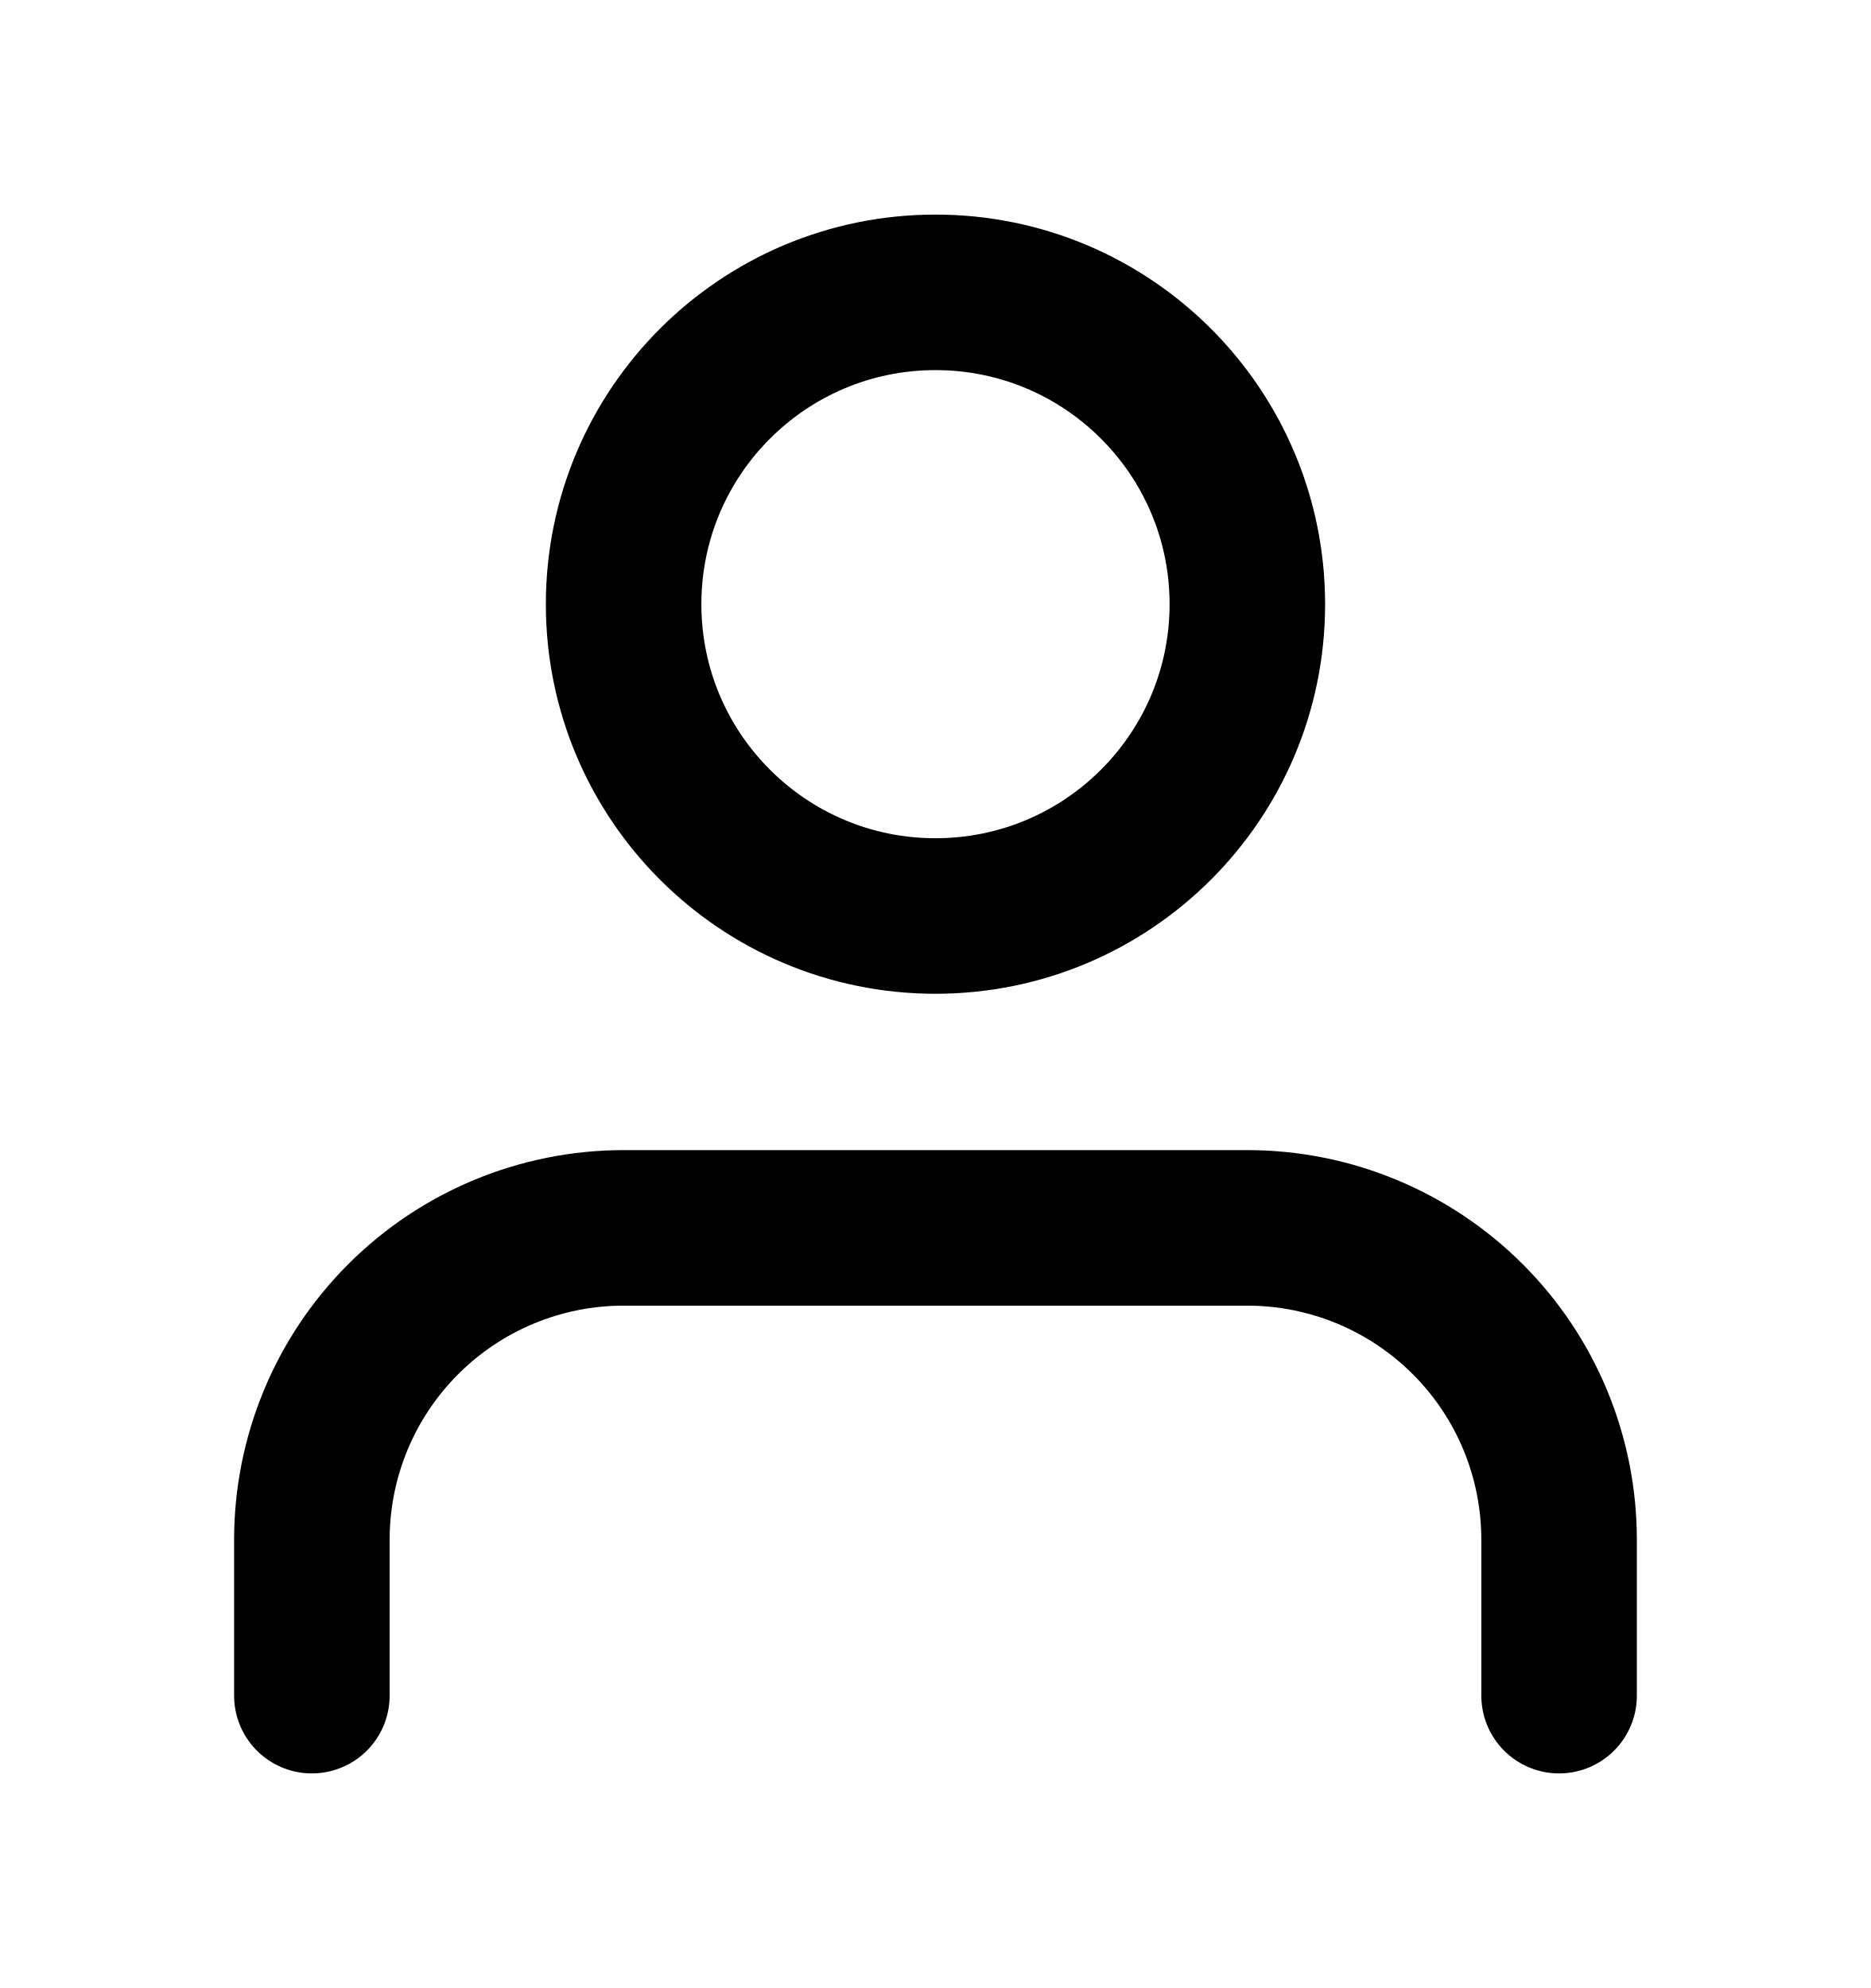
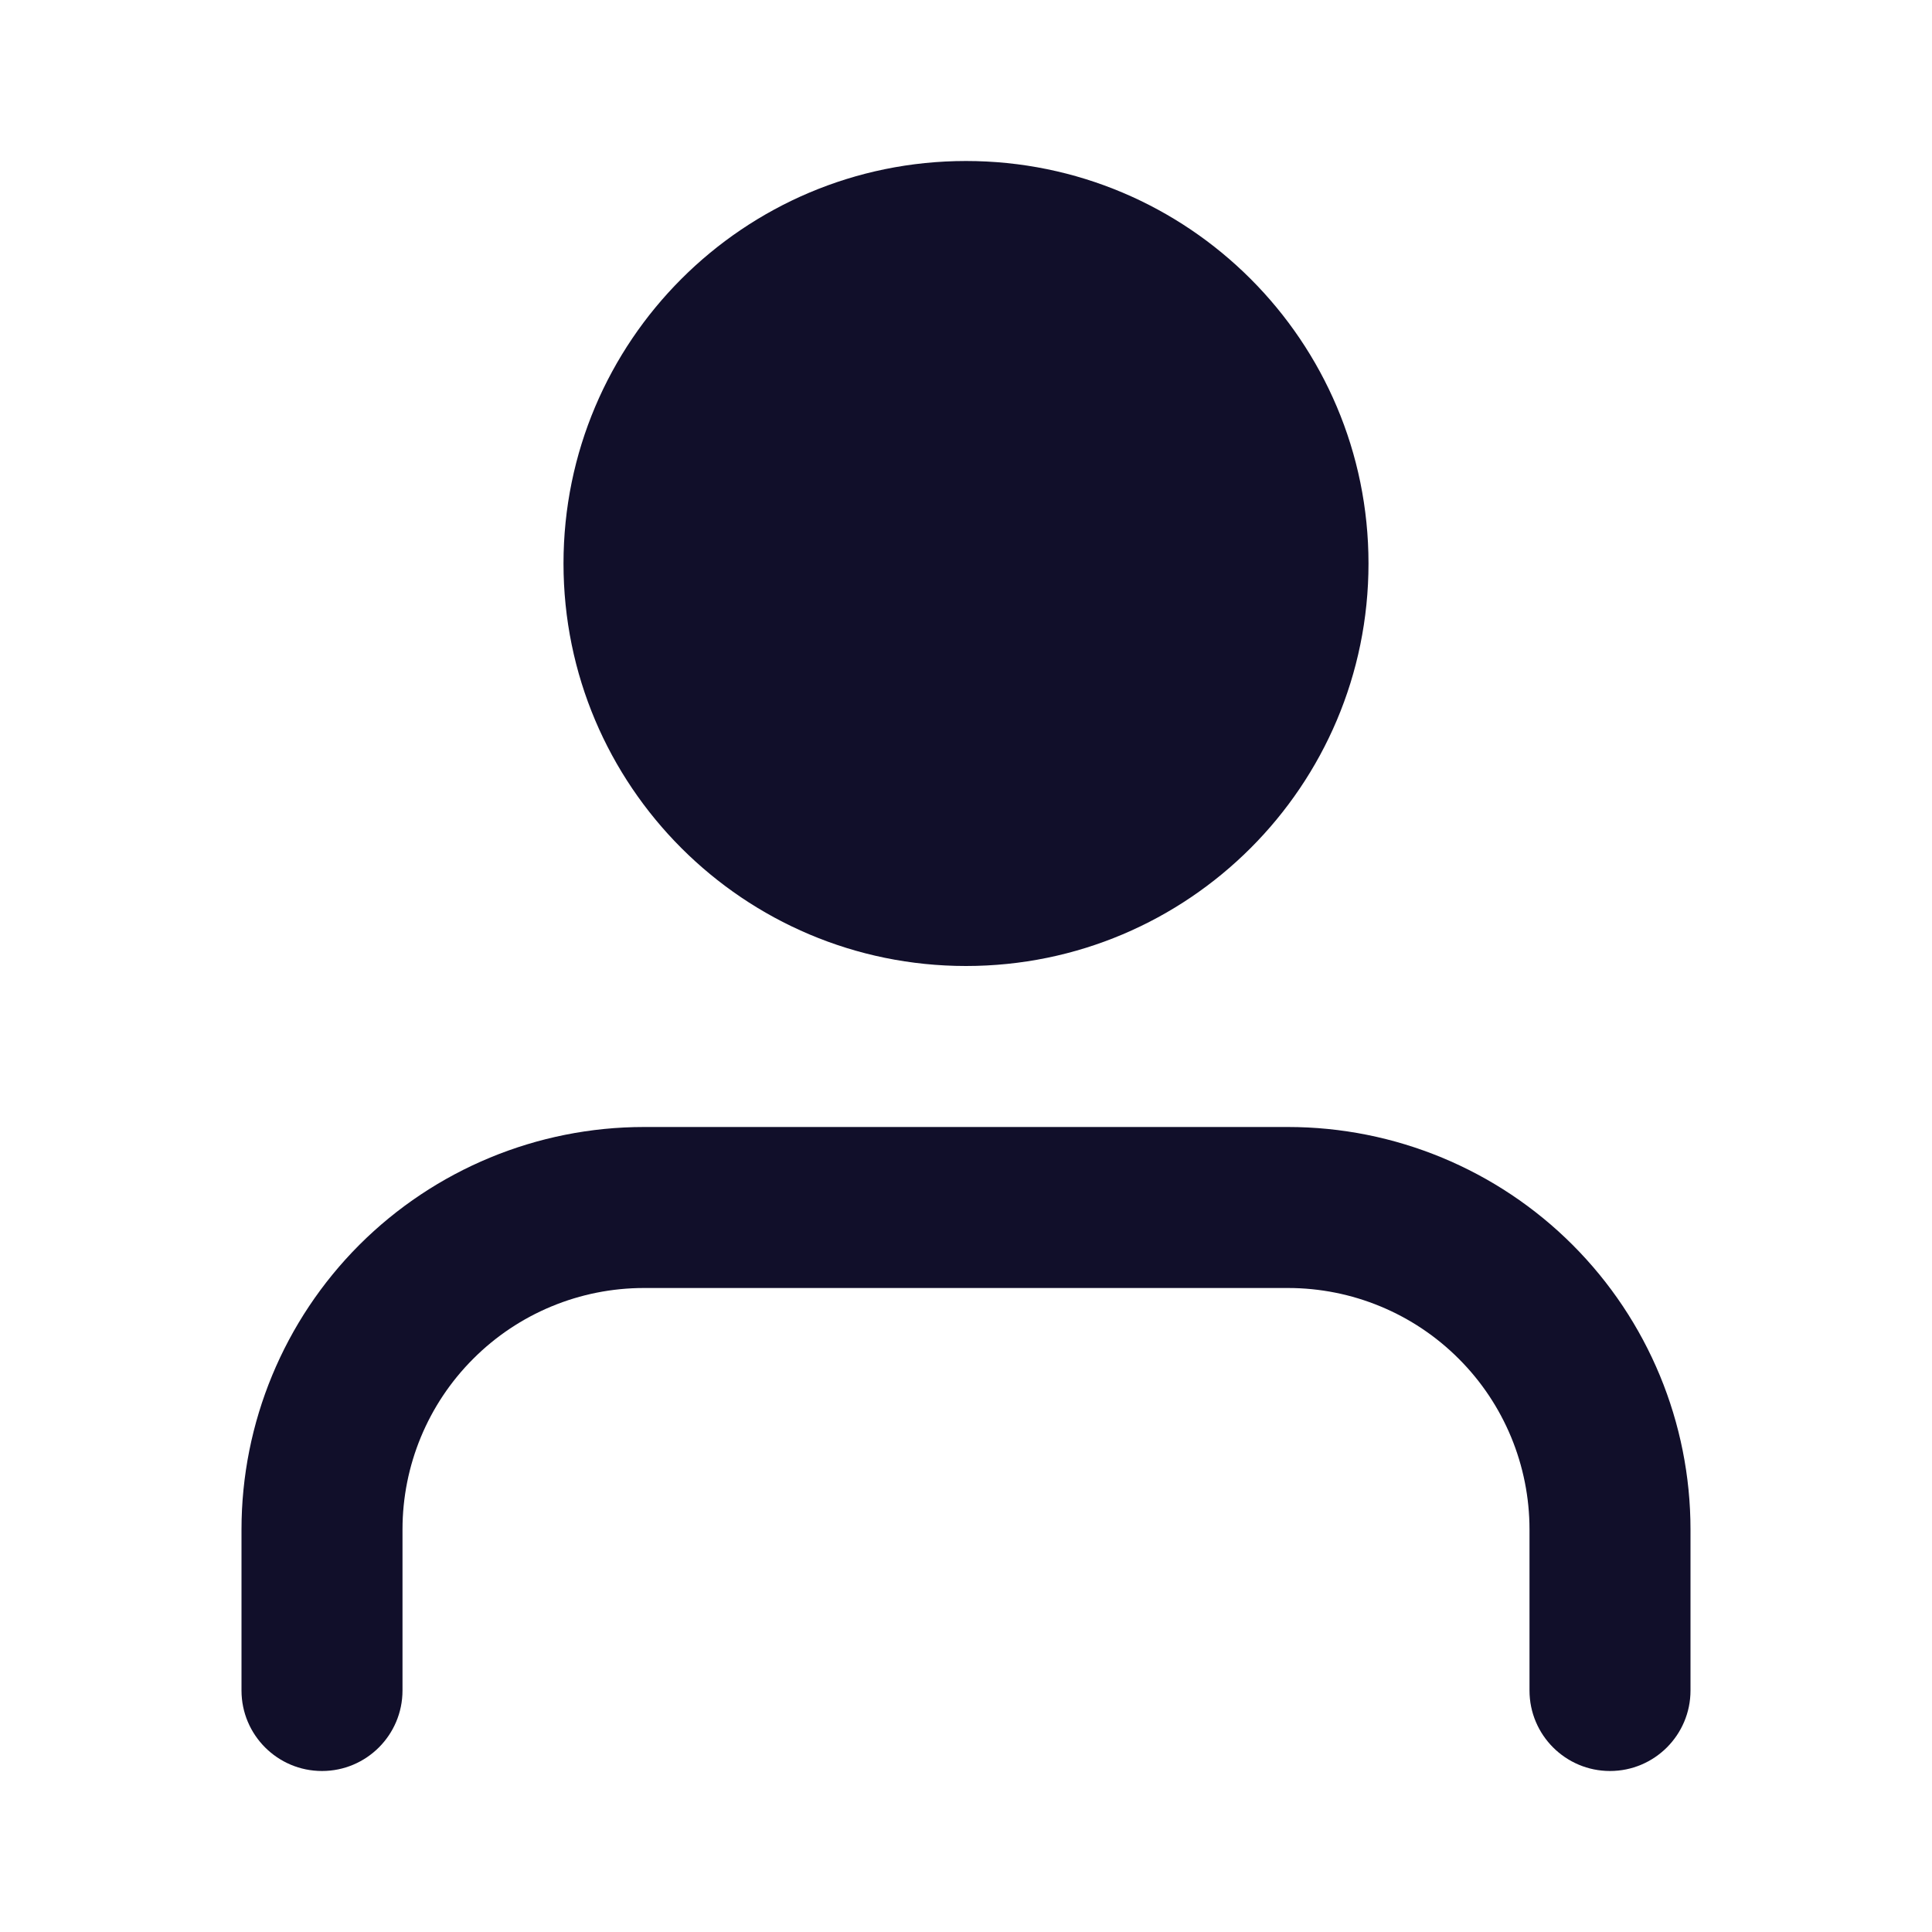
- <svg xmlns="http://www.w3.org/2000/svg" width="16" height="17" viewBox="0 0 16 17" fill="none">
-   <path d="M13.333 14.5V13.167C13.333 12.459 13.053 11.781 12.552 11.281C12.052 10.781 11.374 10.5 10.667 10.5H5.333C4.626 10.5 3.948 10.781 3.448 11.281C2.948 11.781 2.667 12.459 2.667 13.167V14.5" stroke="#000" stroke-width="1.33" stroke-linecap="round" stroke-linejoin="round" />
-   <path d="M8 7.833C9.473 7.833 10.667 6.639 10.667 5.167C10.667 3.694 9.473 2.5 8 2.5C6.527 2.5 5.333 3.694 5.333 5.167C5.333 6.639 6.527 7.833 8 7.833Z" stroke="#000" stroke-width="1.33" stroke-linecap="round" stroke-linejoin="round" />
+ <svg xmlns="http://www.w3.org/2000/svg" width="24" height="24" viewBox="0 0 24 24" fill="none">
+   <path d="M12 2C9.239 2 7 4.239 7 7C7 9.761 9.239 12 12 12C14.761 12 17 9.761 17 7C17 4.239 14.761 2 12 2Z" fill="#110F2A" />
+   <path d="M8 14C6.674 14 5.402 14.527 4.464 15.464C3.527 16.402 3 17.674 3 19V21C3 21.552 3.448 22 4 22C4.552 22 5 21.552 5 21V19C5 18.204 5.316 17.441 5.879 16.879C6.441 16.316 7.204 16 8 16H16C16.796 16 17.559 16.316 18.121 16.879C18.684 17.441 19 18.204 19 19V21C19 21.552 19.448 22 20 22C20.552 22 21 21.552 21 21V19C21 17.674 20.473 16.402 19.535 15.464C18.598 14.527 17.326 14 16 14H8Z" fill="#110F2A" />
</svg>
